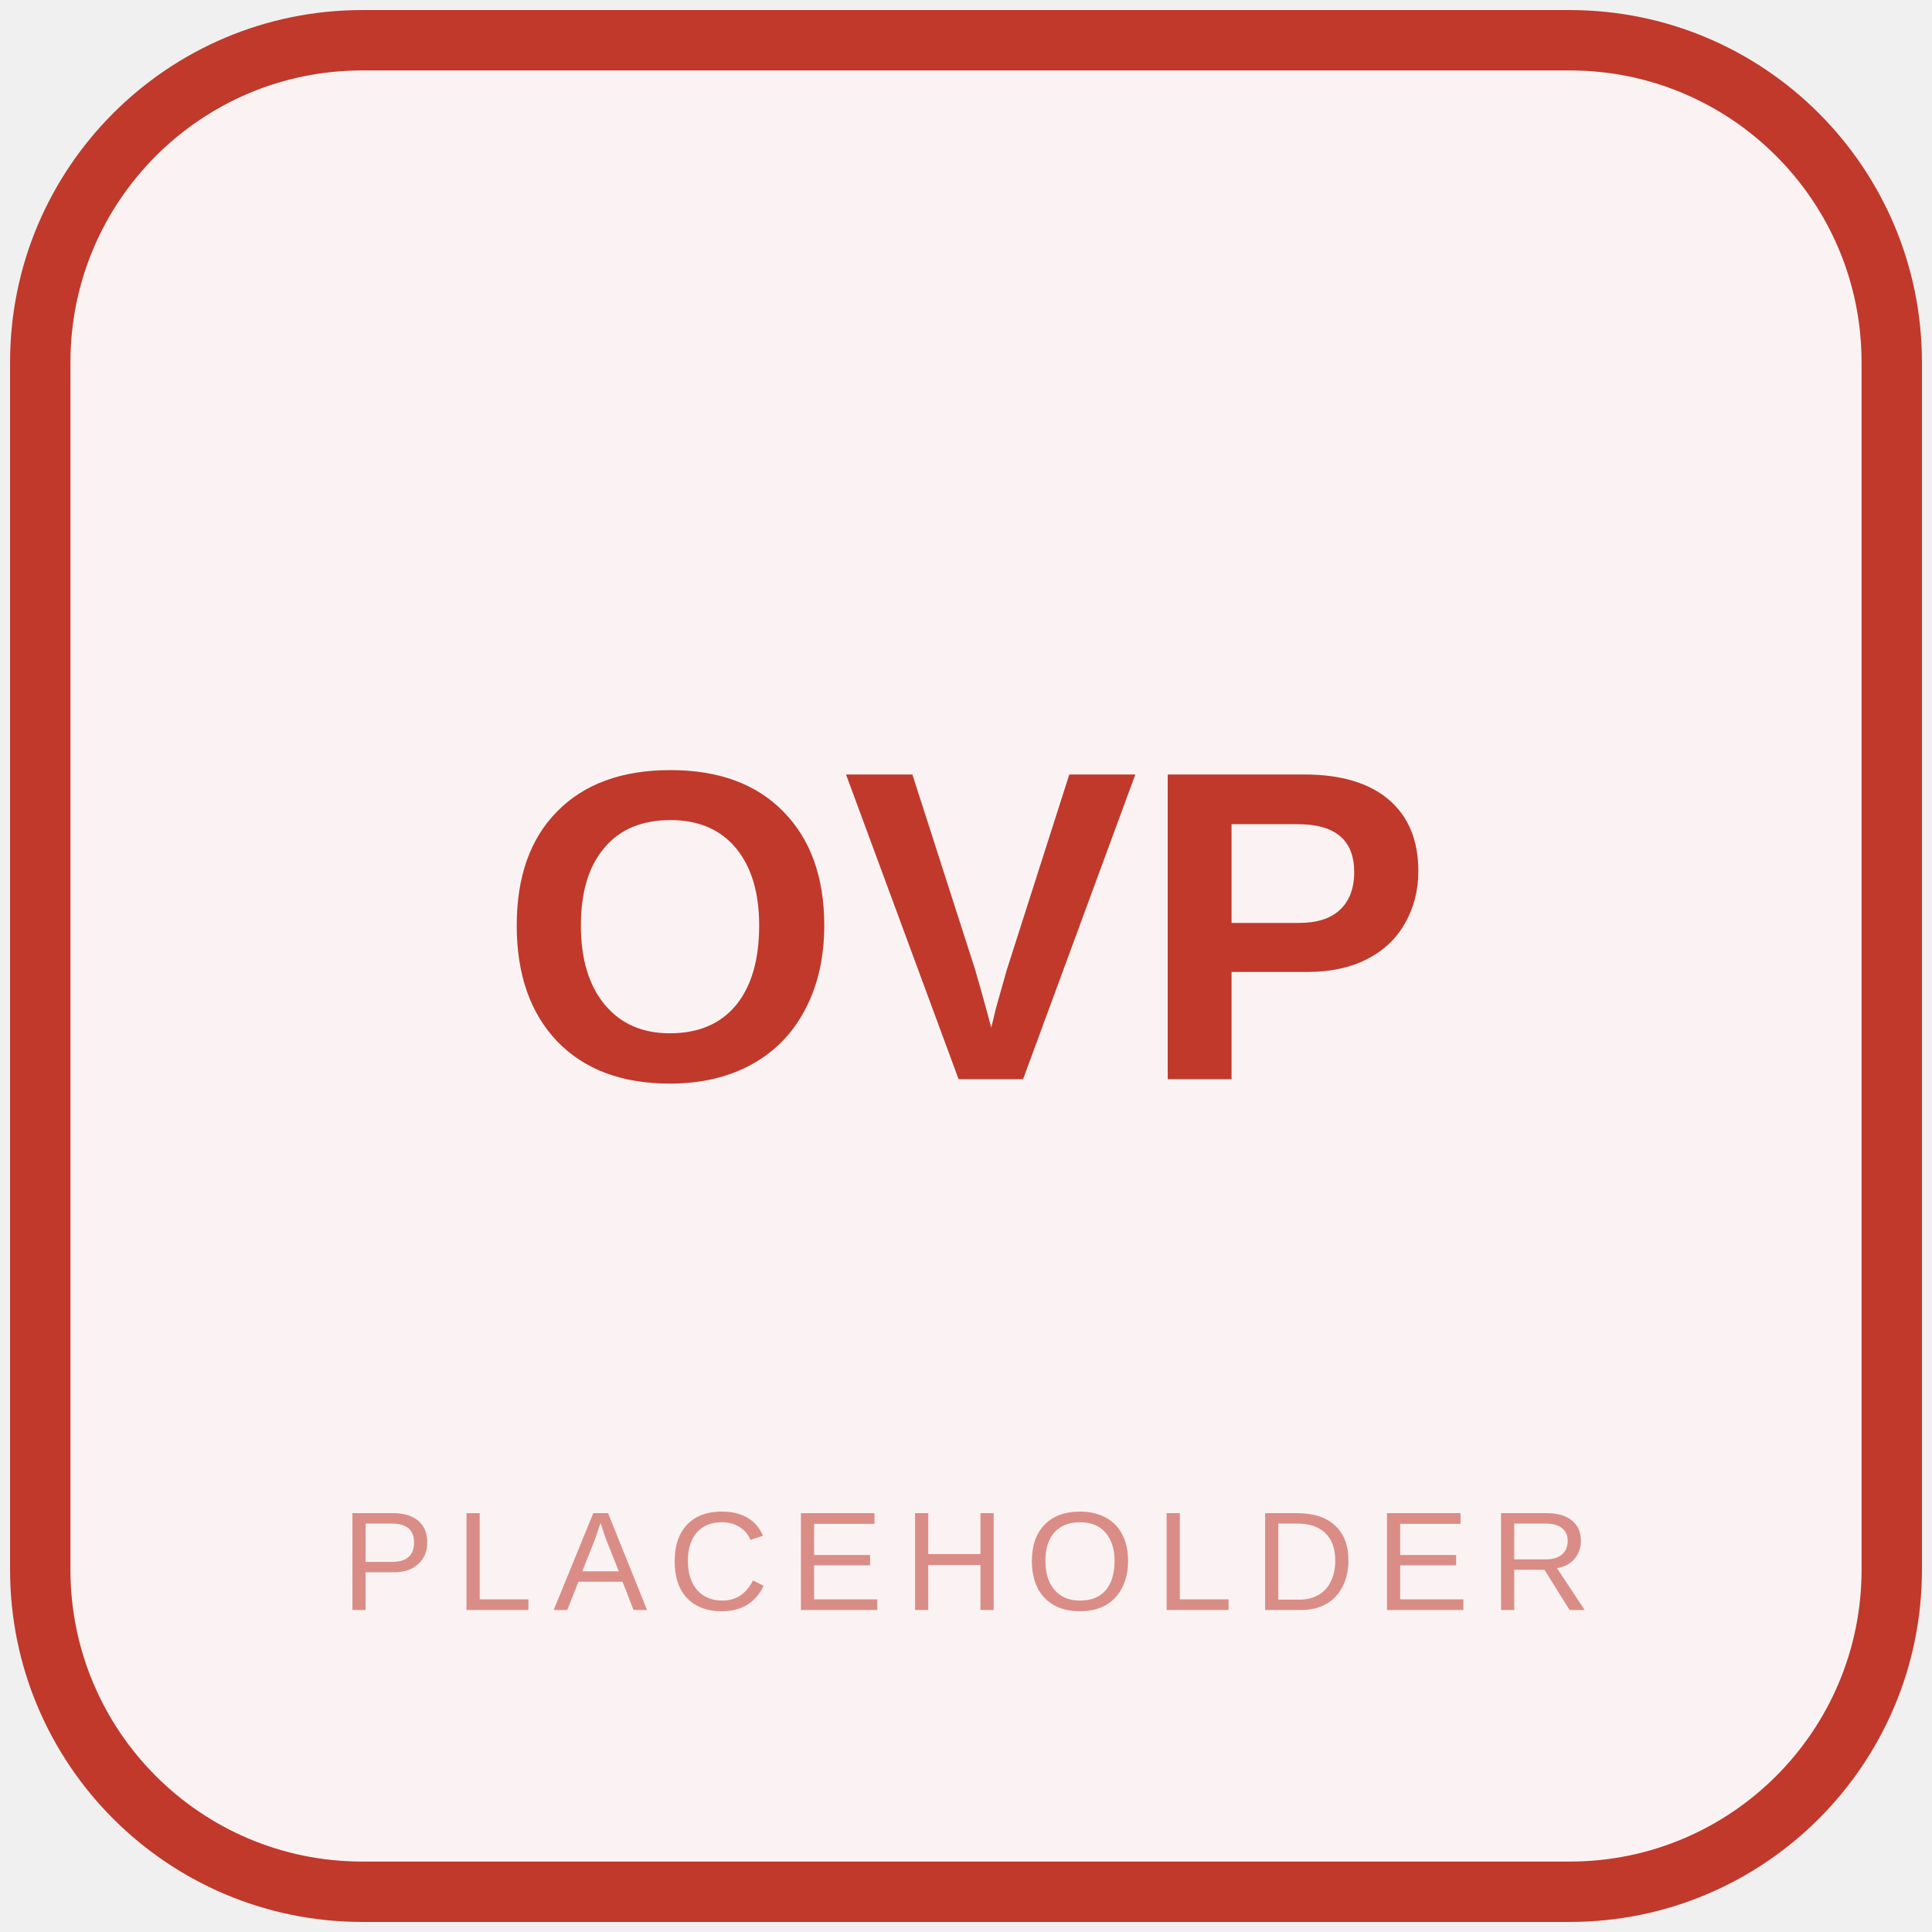
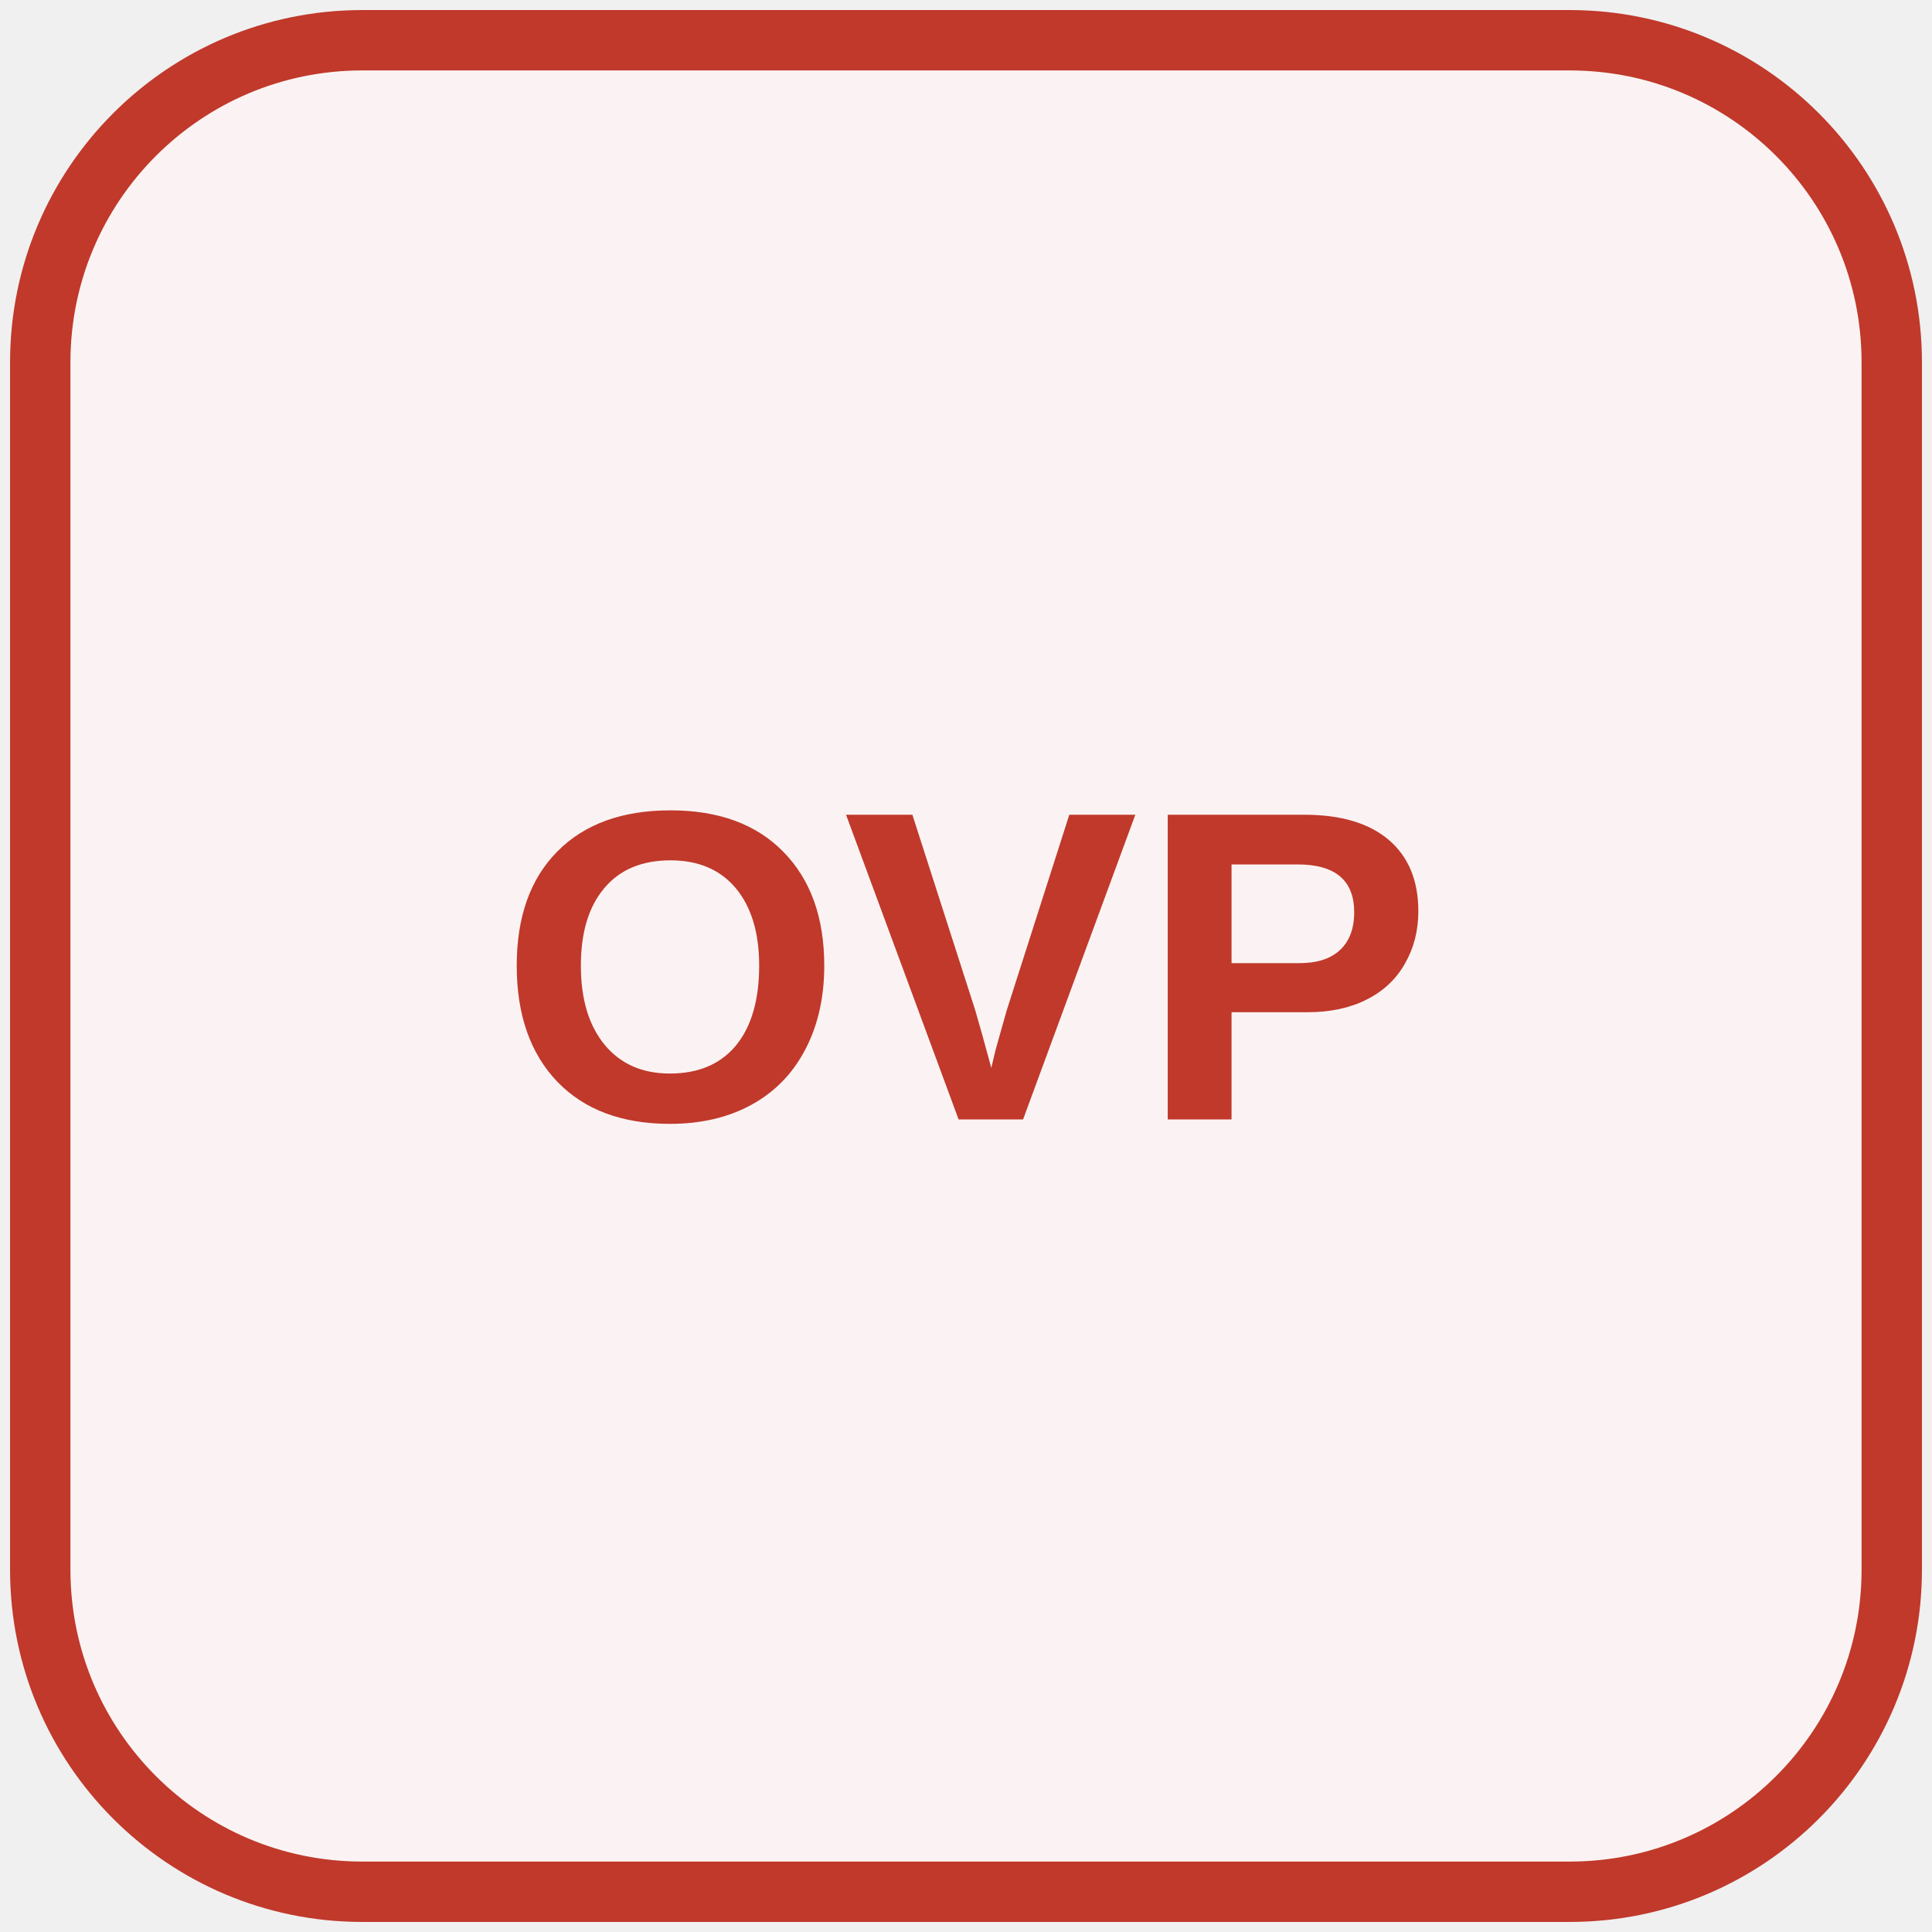
<svg xmlns="http://www.w3.org/2000/svg" viewBox="0 0 96 96" width="96" height="96" role="img">
  <rect x="2" y="2" width="92" height="92" rx="16" fill="#ffffff" stroke="#C0392B" stroke-width="3" />
  <rect x="2" y="2" width="92" height="92" rx="16" fill="#C0392B" opacity="0.06" />
-   <text x="48" y="46" text-anchor="middle" dominant-baseline="central" font-family="'DM Sans', Arial, sans-serif" font-weight="700" font-size="22" fill="#C0392B">OVP</text>
-   <text x="48" y="80" text-anchor="middle" font-family="'DM Sans', Arial, sans-serif" font-weight="500" font-size="7" letter-spacing="1" fill="#C0392B" opacity="0.55">PLACEHOLDER</text>
+   <text x="48" y="48" text-anchor="middle" dominant-baseline="central" font-family="'DM Sans', Arial, sans-serif" font-weight="700" font-size="22" fill="#C0392B">OVP</text>
</svg>
